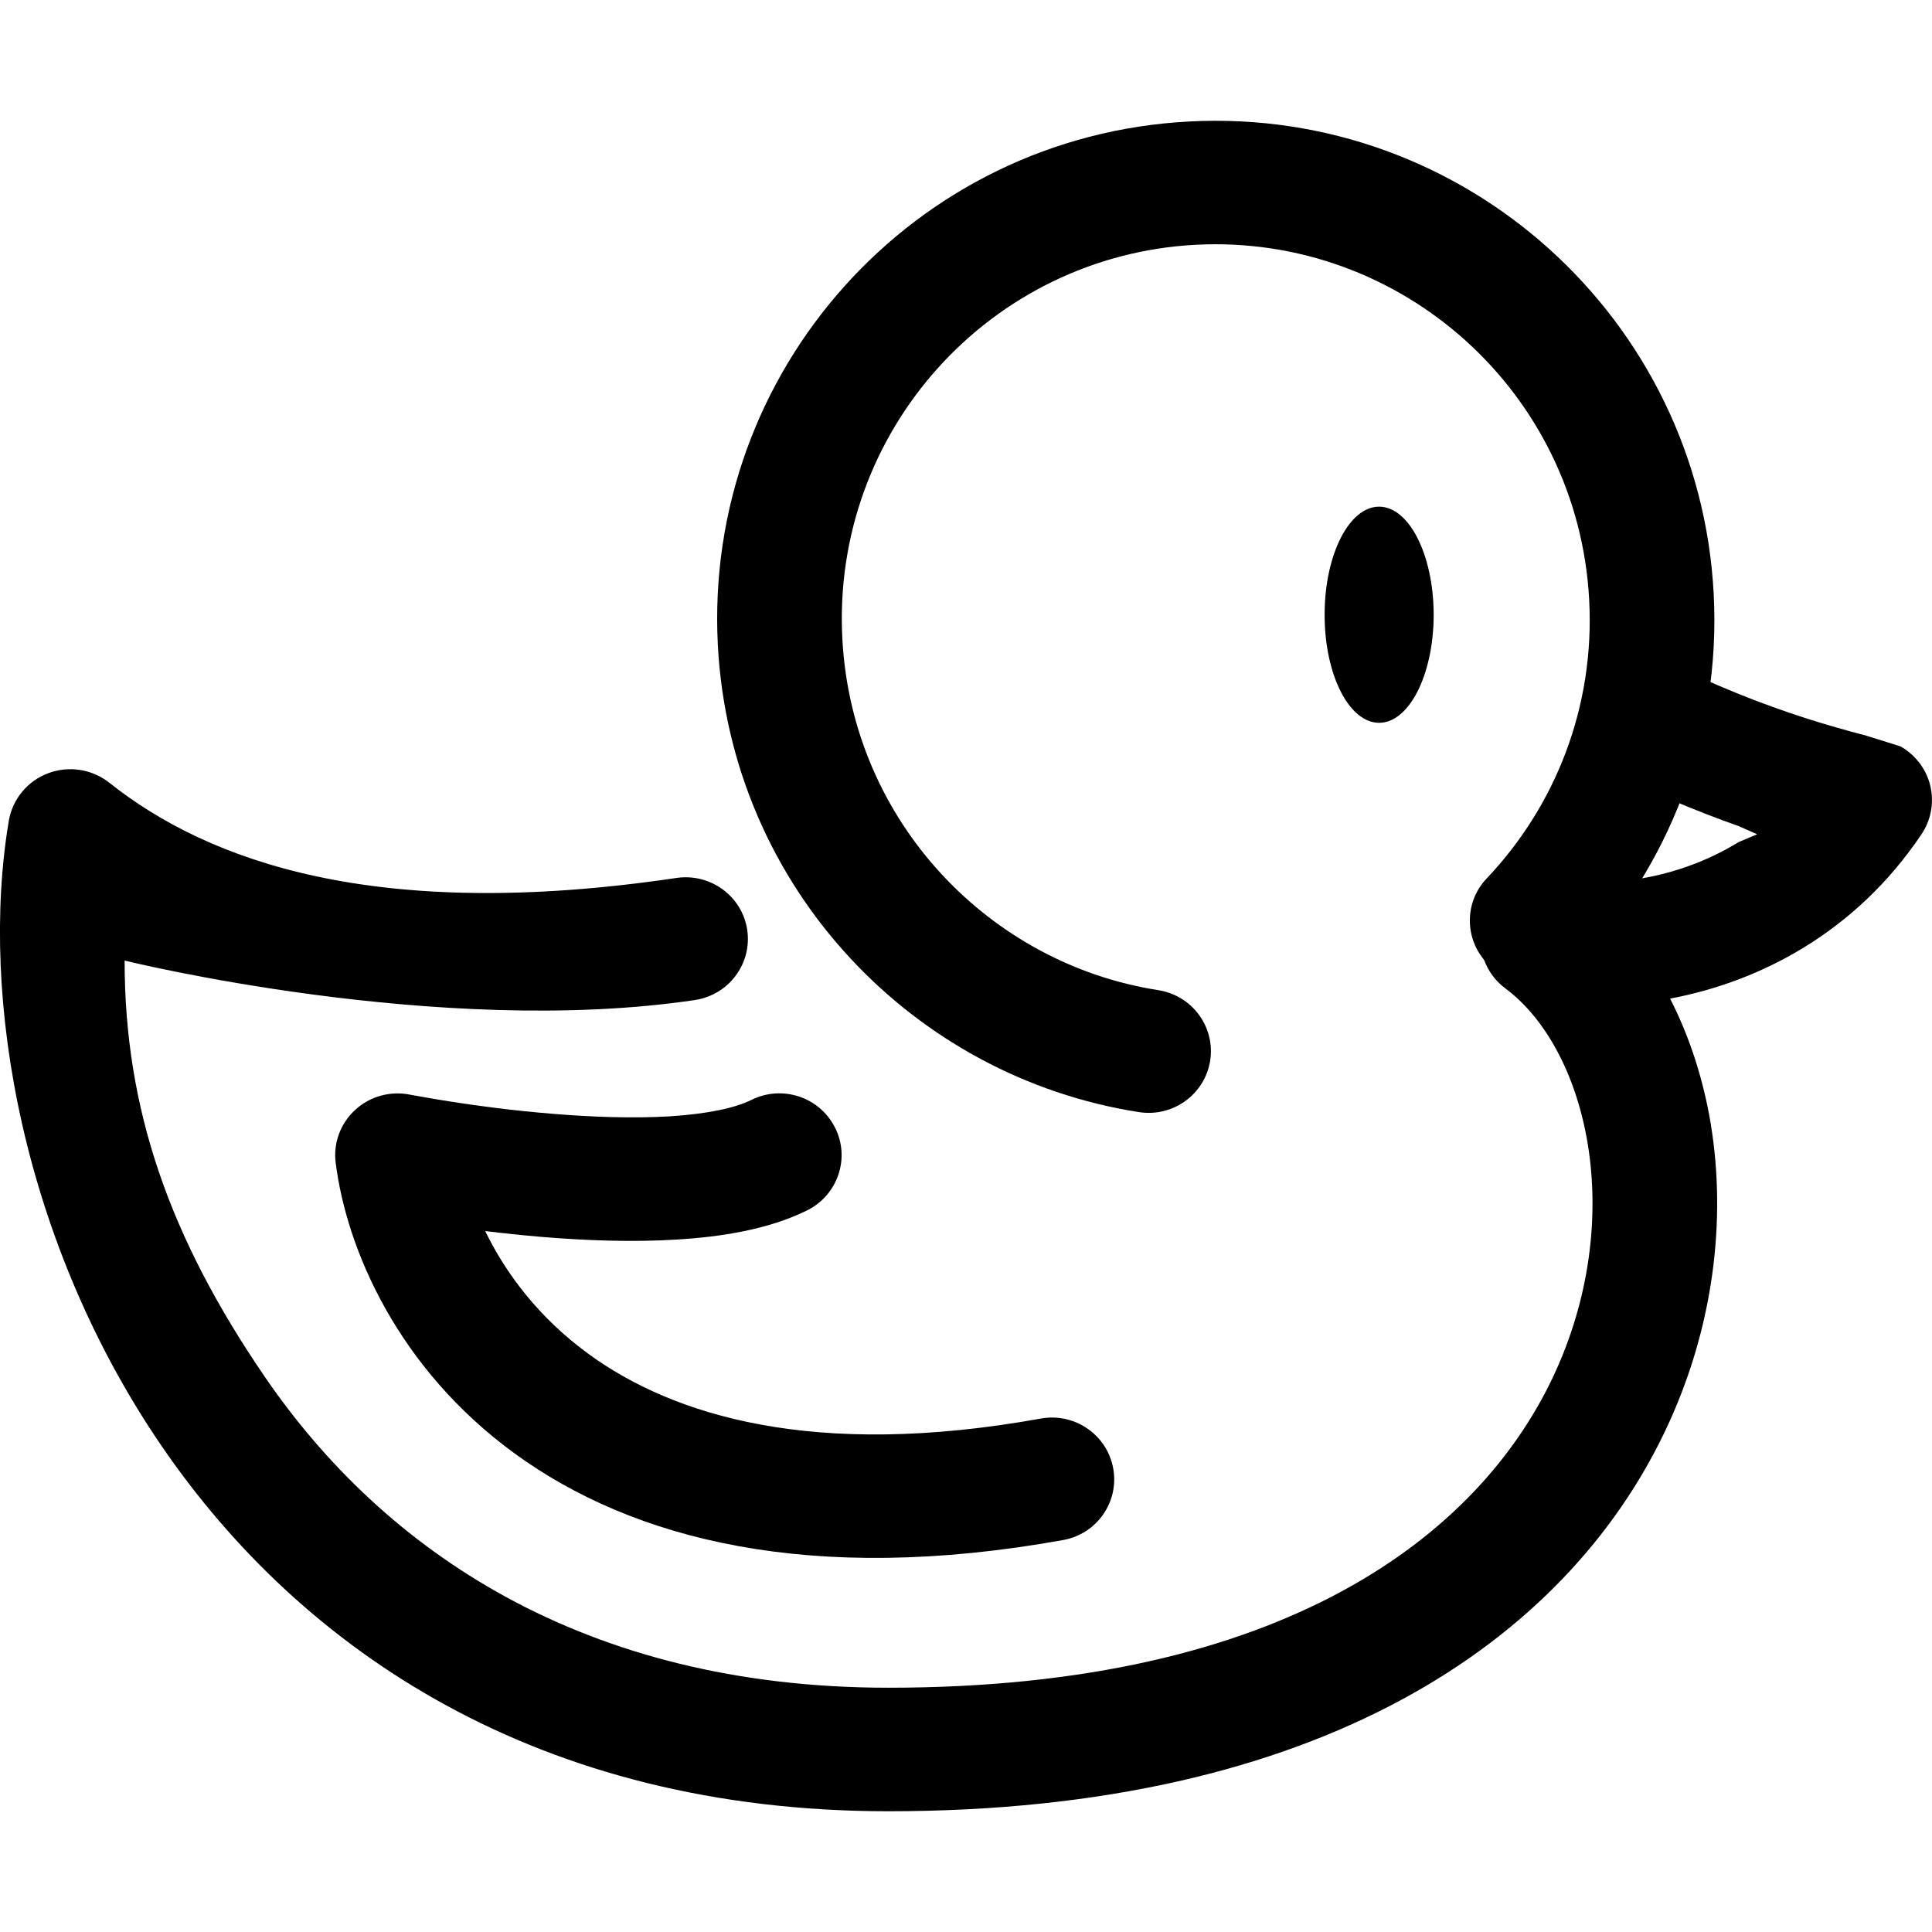
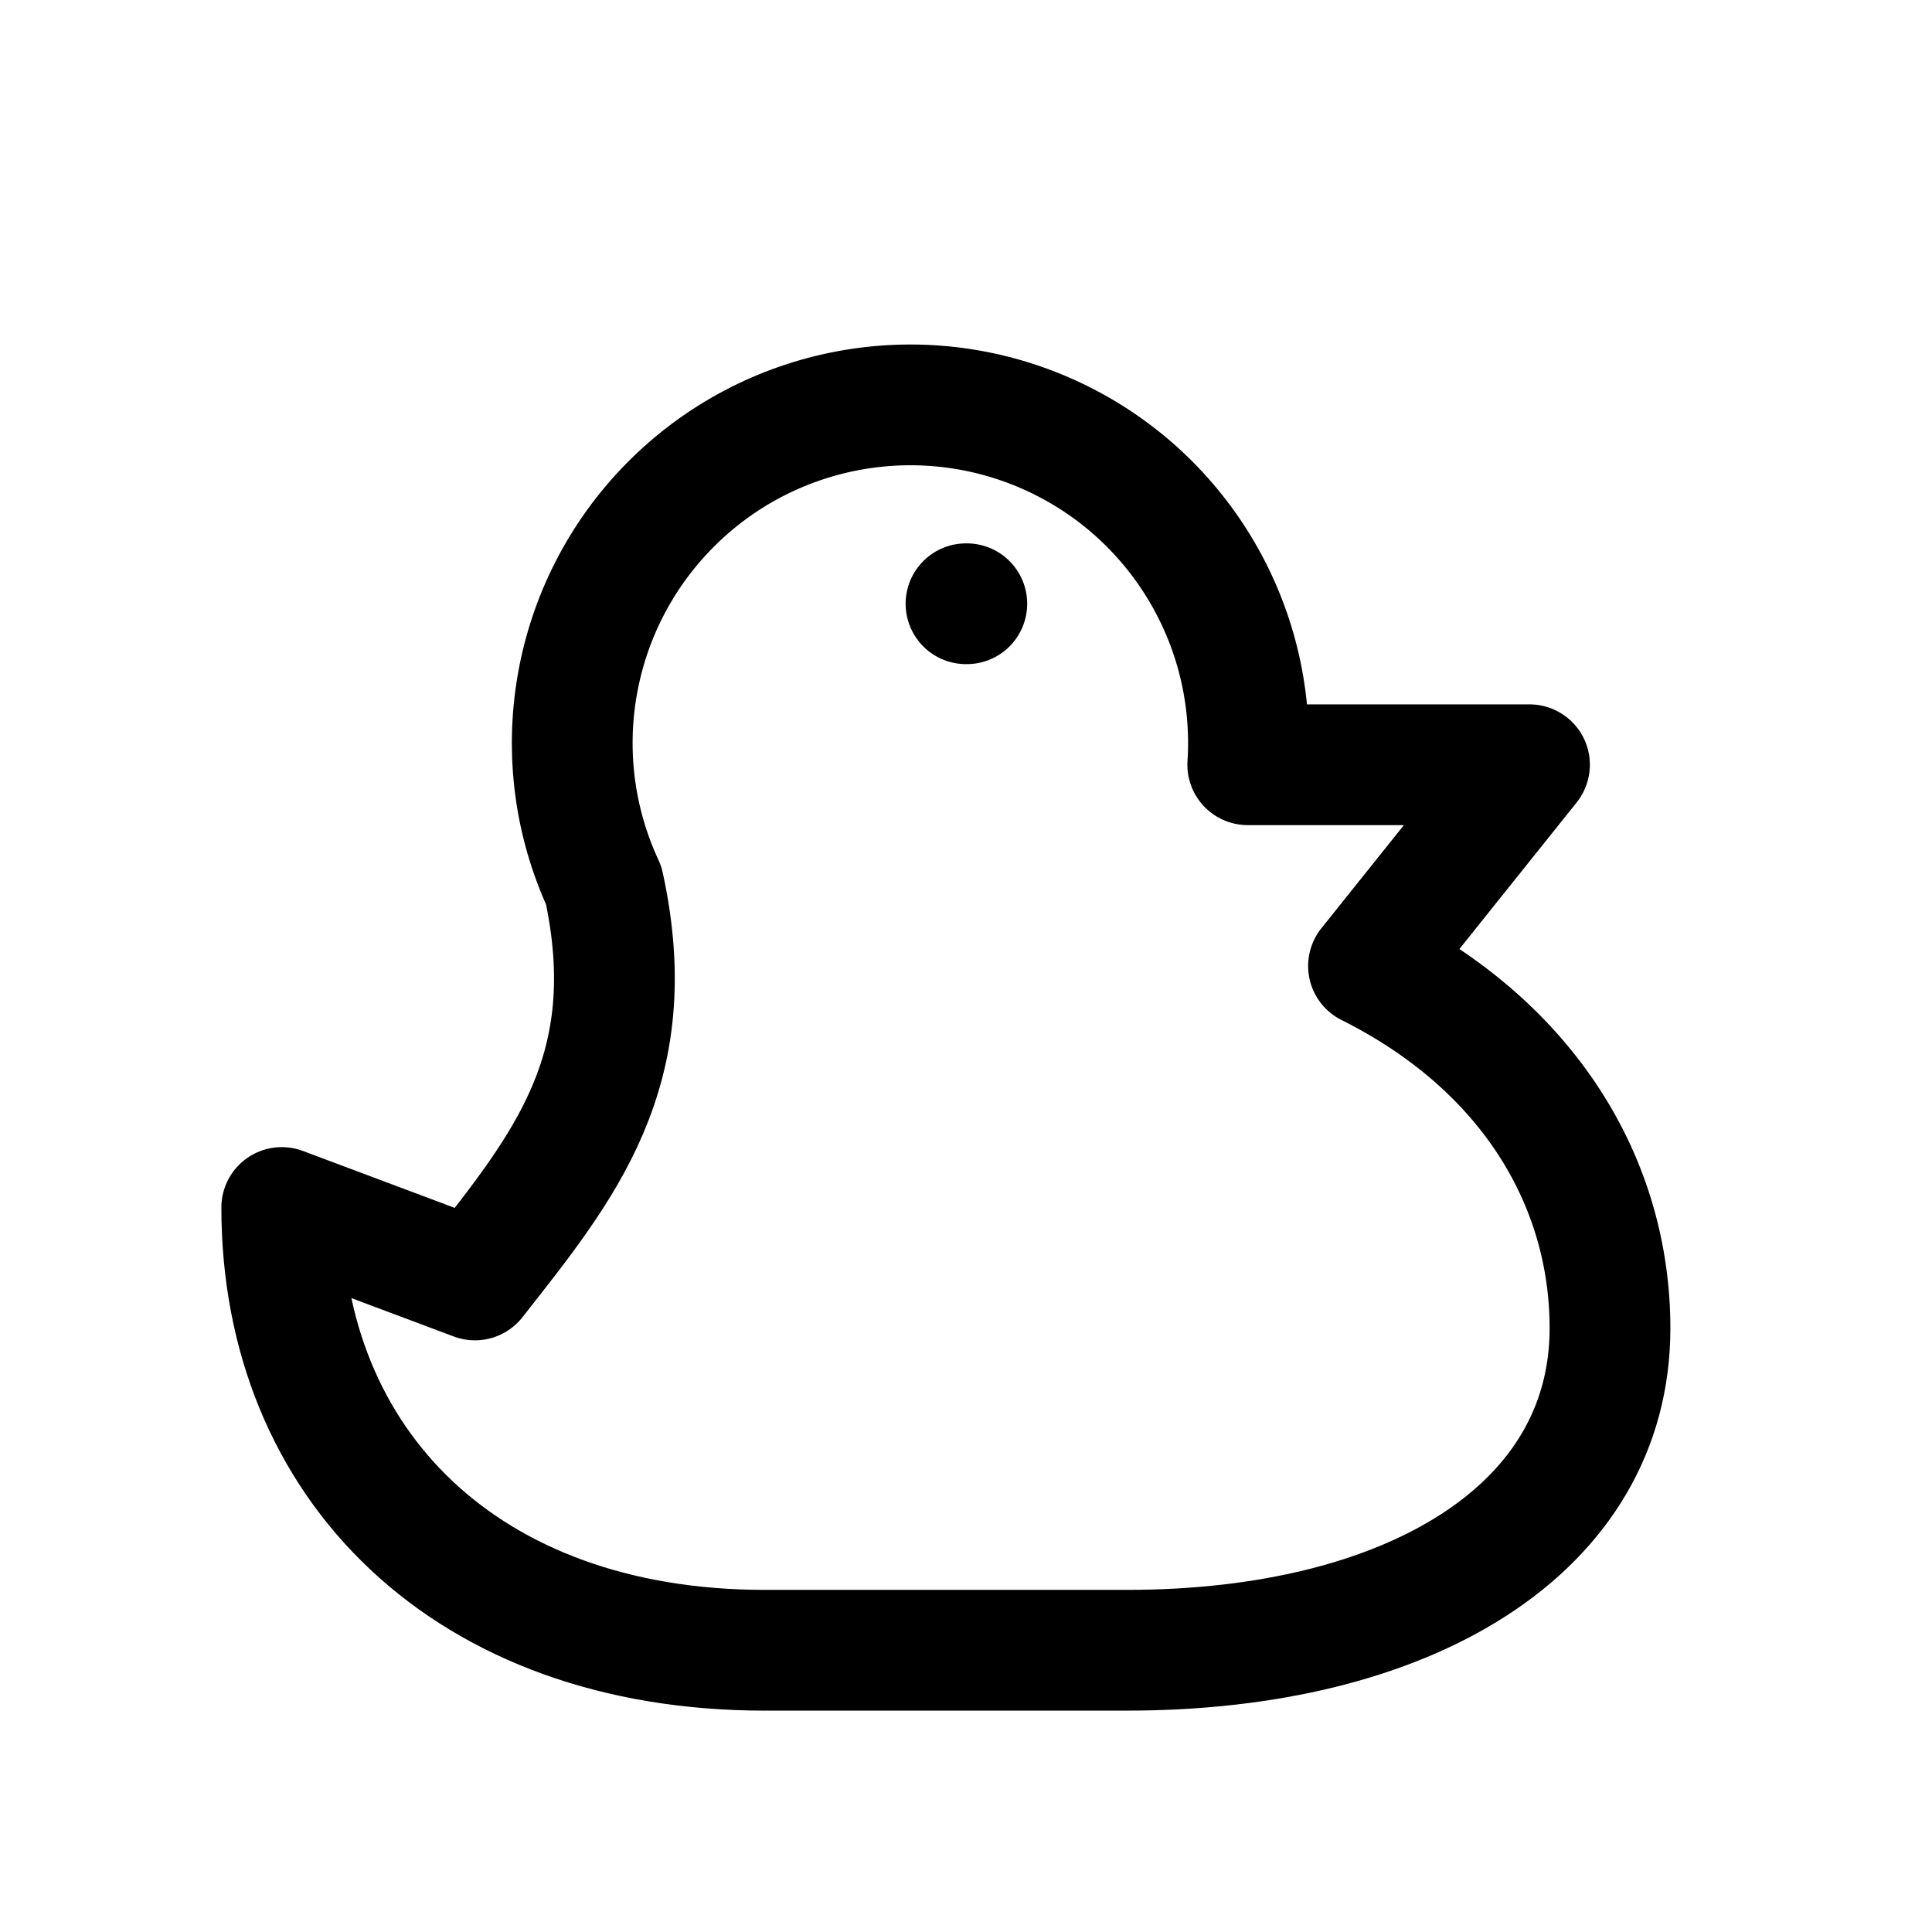
- <svg xmlns="http://www.w3.org/2000/svg" id="icon" viewBox="0 0 16 16" fill="none">
-   <path d="M13.91 5.529C13.655 5.403 13.345 5.505 13.218 5.758C13.09 6.01 13.194 6.317 13.448 6.444C13.577 6.508 13.706 6.566 13.831 6.62C14.03 6.705 14.221 6.779 14.398 6.841L14.552 6.909L14.398 6.974C13.876 7.295 13.282 7.355 12.877 7.275C12.641 7.228 12.403 7.349 12.305 7.568C12.207 7.786 12.274 8.042 12.466 8.185C12.784 8.421 13.05 8.874 13.149 9.474C13.246 10.065 13.17 10.757 12.855 11.417C12.241 12.703 10.65 13.977 7.357 13.977C4.83 13.977 3.178 12.84 2.195 11.405C1.401 10.245 1.032 9.183 1.032 7.955C1.032 7.955 3.631 8.598 5.754 8.282C6.036 8.24 6.23 7.98 6.188 7.7C6.146 7.421 5.883 7.229 5.601 7.271C3.121 7.639 1.73 7.137 0.905 6.482C0.762 6.369 0.569 6.339 0.398 6.404C0.227 6.468 0.104 6.618 0.073 6.797C-0.175 8.273 0.196 10.308 1.341 11.979C2.503 13.675 4.464 15 7.357 15C10.937 15 12.96 13.589 13.788 11.855C14.194 11.004 14.298 10.102 14.168 9.309C14.107 8.942 13.994 8.588 13.831 8.27C14.571 8.131 15.364 7.726 15.913 6.909C16.008 6.768 16.026 6.59 15.962 6.433C15.918 6.326 15.838 6.237 15.739 6.181L15.457 6.093C15.457 6.093 15.233 6.034 15.073 5.985C14.752 5.887 14.329 5.736 13.91 5.529Z" fill="currentColor" />
-   <path d="M9.904 2.027C8.202 2.116 6.885 3.572 6.976 5.29C7.016 6.049 7.323 6.728 7.801 7.243C8.268 7.746 8.895 8.091 9.592 8.2C9.874 8.244 10.066 8.506 10.022 8.785C9.977 9.064 9.713 9.254 9.432 9.21C8.496 9.064 7.66 8.602 7.041 7.935C6.406 7.251 5.998 6.348 5.945 5.344C5.825 3.071 7.568 1.124 9.85 1.006C12.133 0.887 14.072 2.643 14.192 4.916C14.254 6.092 13.817 7.181 13.065 7.974C12.87 8.18 12.543 8.19 12.335 7.996C12.128 7.803 12.117 7.479 12.313 7.274C12.879 6.677 13.208 5.858 13.161 4.969C13.07 3.25 11.607 1.939 9.904 2.027Z" fill-rule="evenodd" clip-rule="evenodd" fill="currentColor" />
-   <path d="M6.915 9.338C7.043 9.59 6.939 9.897 6.684 10.024C6.365 10.182 5.972 10.243 5.611 10.265C5.238 10.289 4.844 10.273 4.491 10.244C4.325 10.23 4.165 10.213 4.018 10.195C4.187 10.543 4.46 10.911 4.874 11.213C5.573 11.722 6.737 12.087 8.619 11.748C8.9 11.697 9.168 11.882 9.219 12.16C9.27 12.438 9.084 12.704 8.804 12.754C6.712 13.131 5.241 12.75 4.262 12.037C3.296 11.333 2.871 10.349 2.78 9.63C2.759 9.467 2.819 9.304 2.941 9.192C3.062 9.08 3.231 9.033 3.393 9.065C3.393 9.065 3.393 9.065 3.393 9.065L3.398 9.066L3.414 9.069C3.43 9.072 3.453 9.076 3.483 9.081C3.543 9.092 3.63 9.107 3.739 9.124C3.956 9.158 4.254 9.198 4.577 9.224C4.902 9.251 5.242 9.263 5.546 9.245C5.862 9.225 6.09 9.175 6.223 9.109C6.478 8.982 6.788 9.085 6.915 9.338Z" fill-rule="evenodd" clip-rule="evenodd" fill="currentColor" />
-   <path d="M10.97 5.078C10.97 5.082 10.97 5.087 10.97 5.091C10.97 5.096 10.97 5.1 10.97 5.105C10.973 5.593 11.174 5.986 11.421 5.986C11.668 5.986 11.869 5.593 11.873 5.105C11.873 5.1 11.873 5.096 11.873 5.091C11.873 5.087 11.873 5.082 11.873 5.078C11.869 4.59 11.668 4.196 11.421 4.196C11.174 4.196 10.973 4.59 10.97 5.078Z" fill-rule="evenodd" clip-rule="evenodd" fill="currentColor" />
+ <svg xmlns="http://www.w3.org/2000/svg" id="icon" viewBox="0 0 24 24" fill="none" stroke="currentColor" stroke-width="1.5" stroke-linecap="round" stroke-linejoin="round">
+   <path d="M7.5 11a4.2 4.2 0 1 1 8-1.5h3.5L17 12c2 1 3 2.7 3 4.5 0 2.5-2.5 4-6 4H9.5c-3.7 0-6-2.3-6-5.5l2.4.9C7 14.5 8 13.3 7.5 11z" />
+   <path d="M12 7.5h.01" />
</svg>
